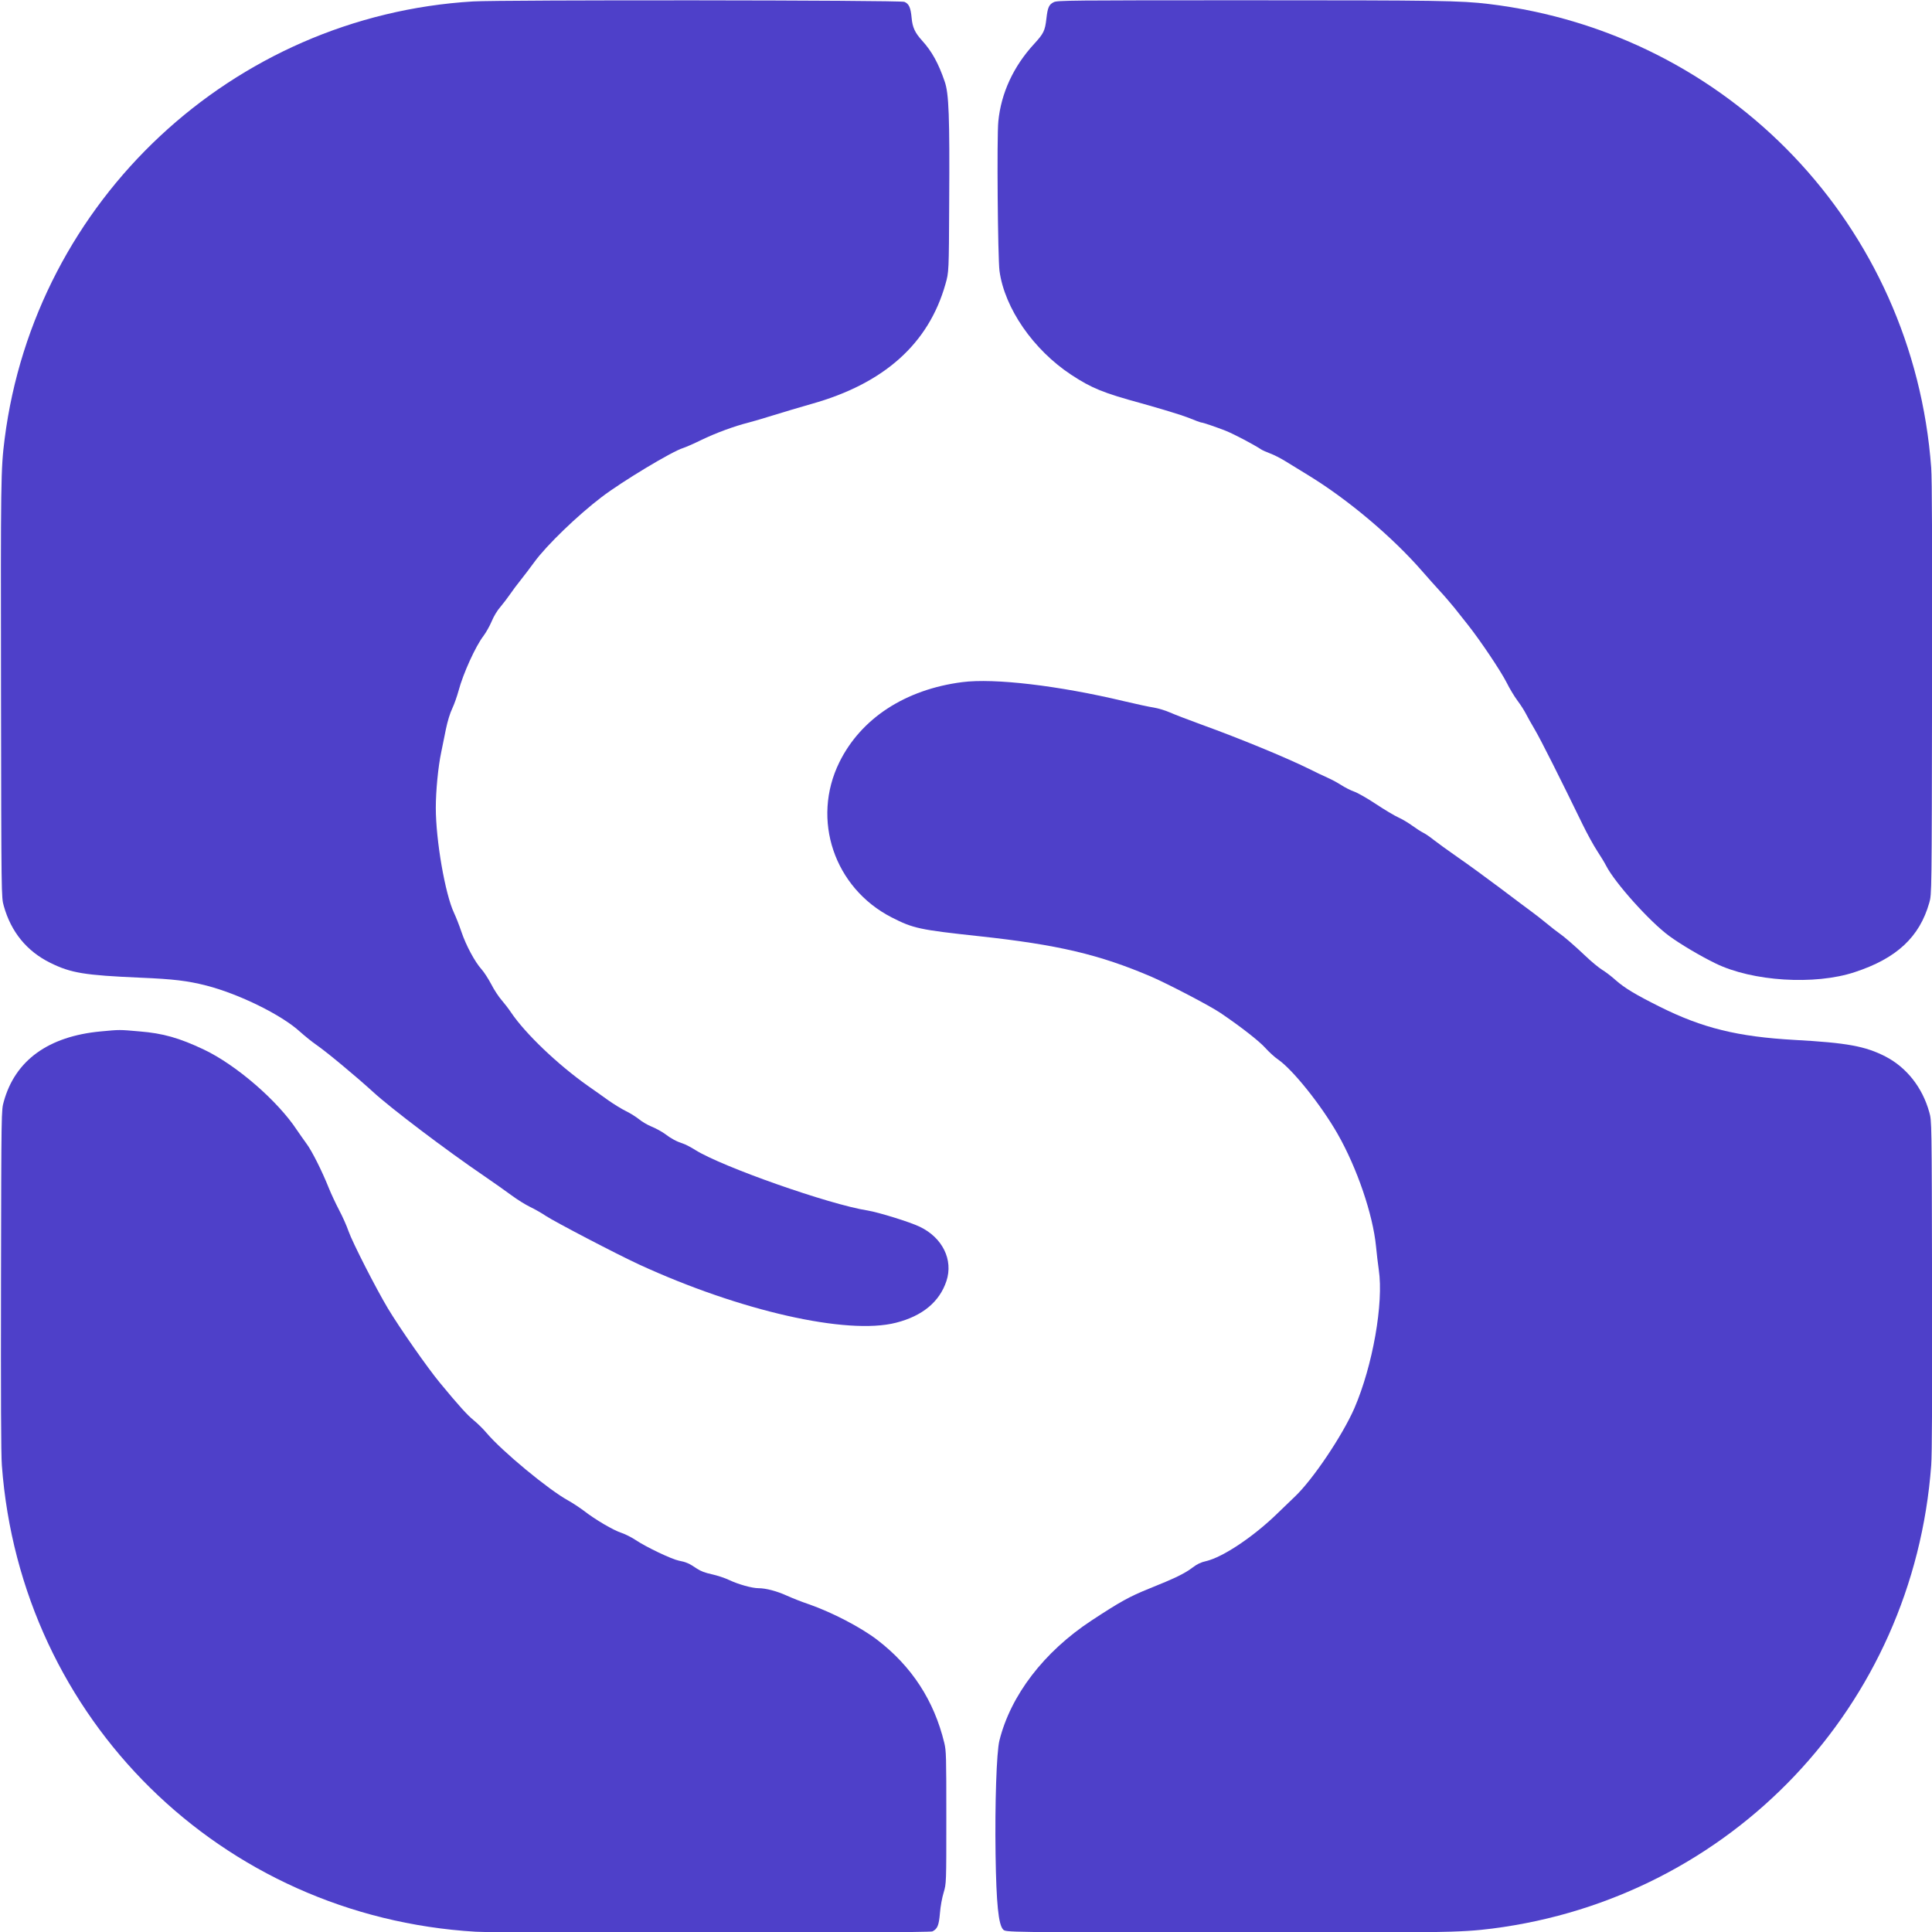
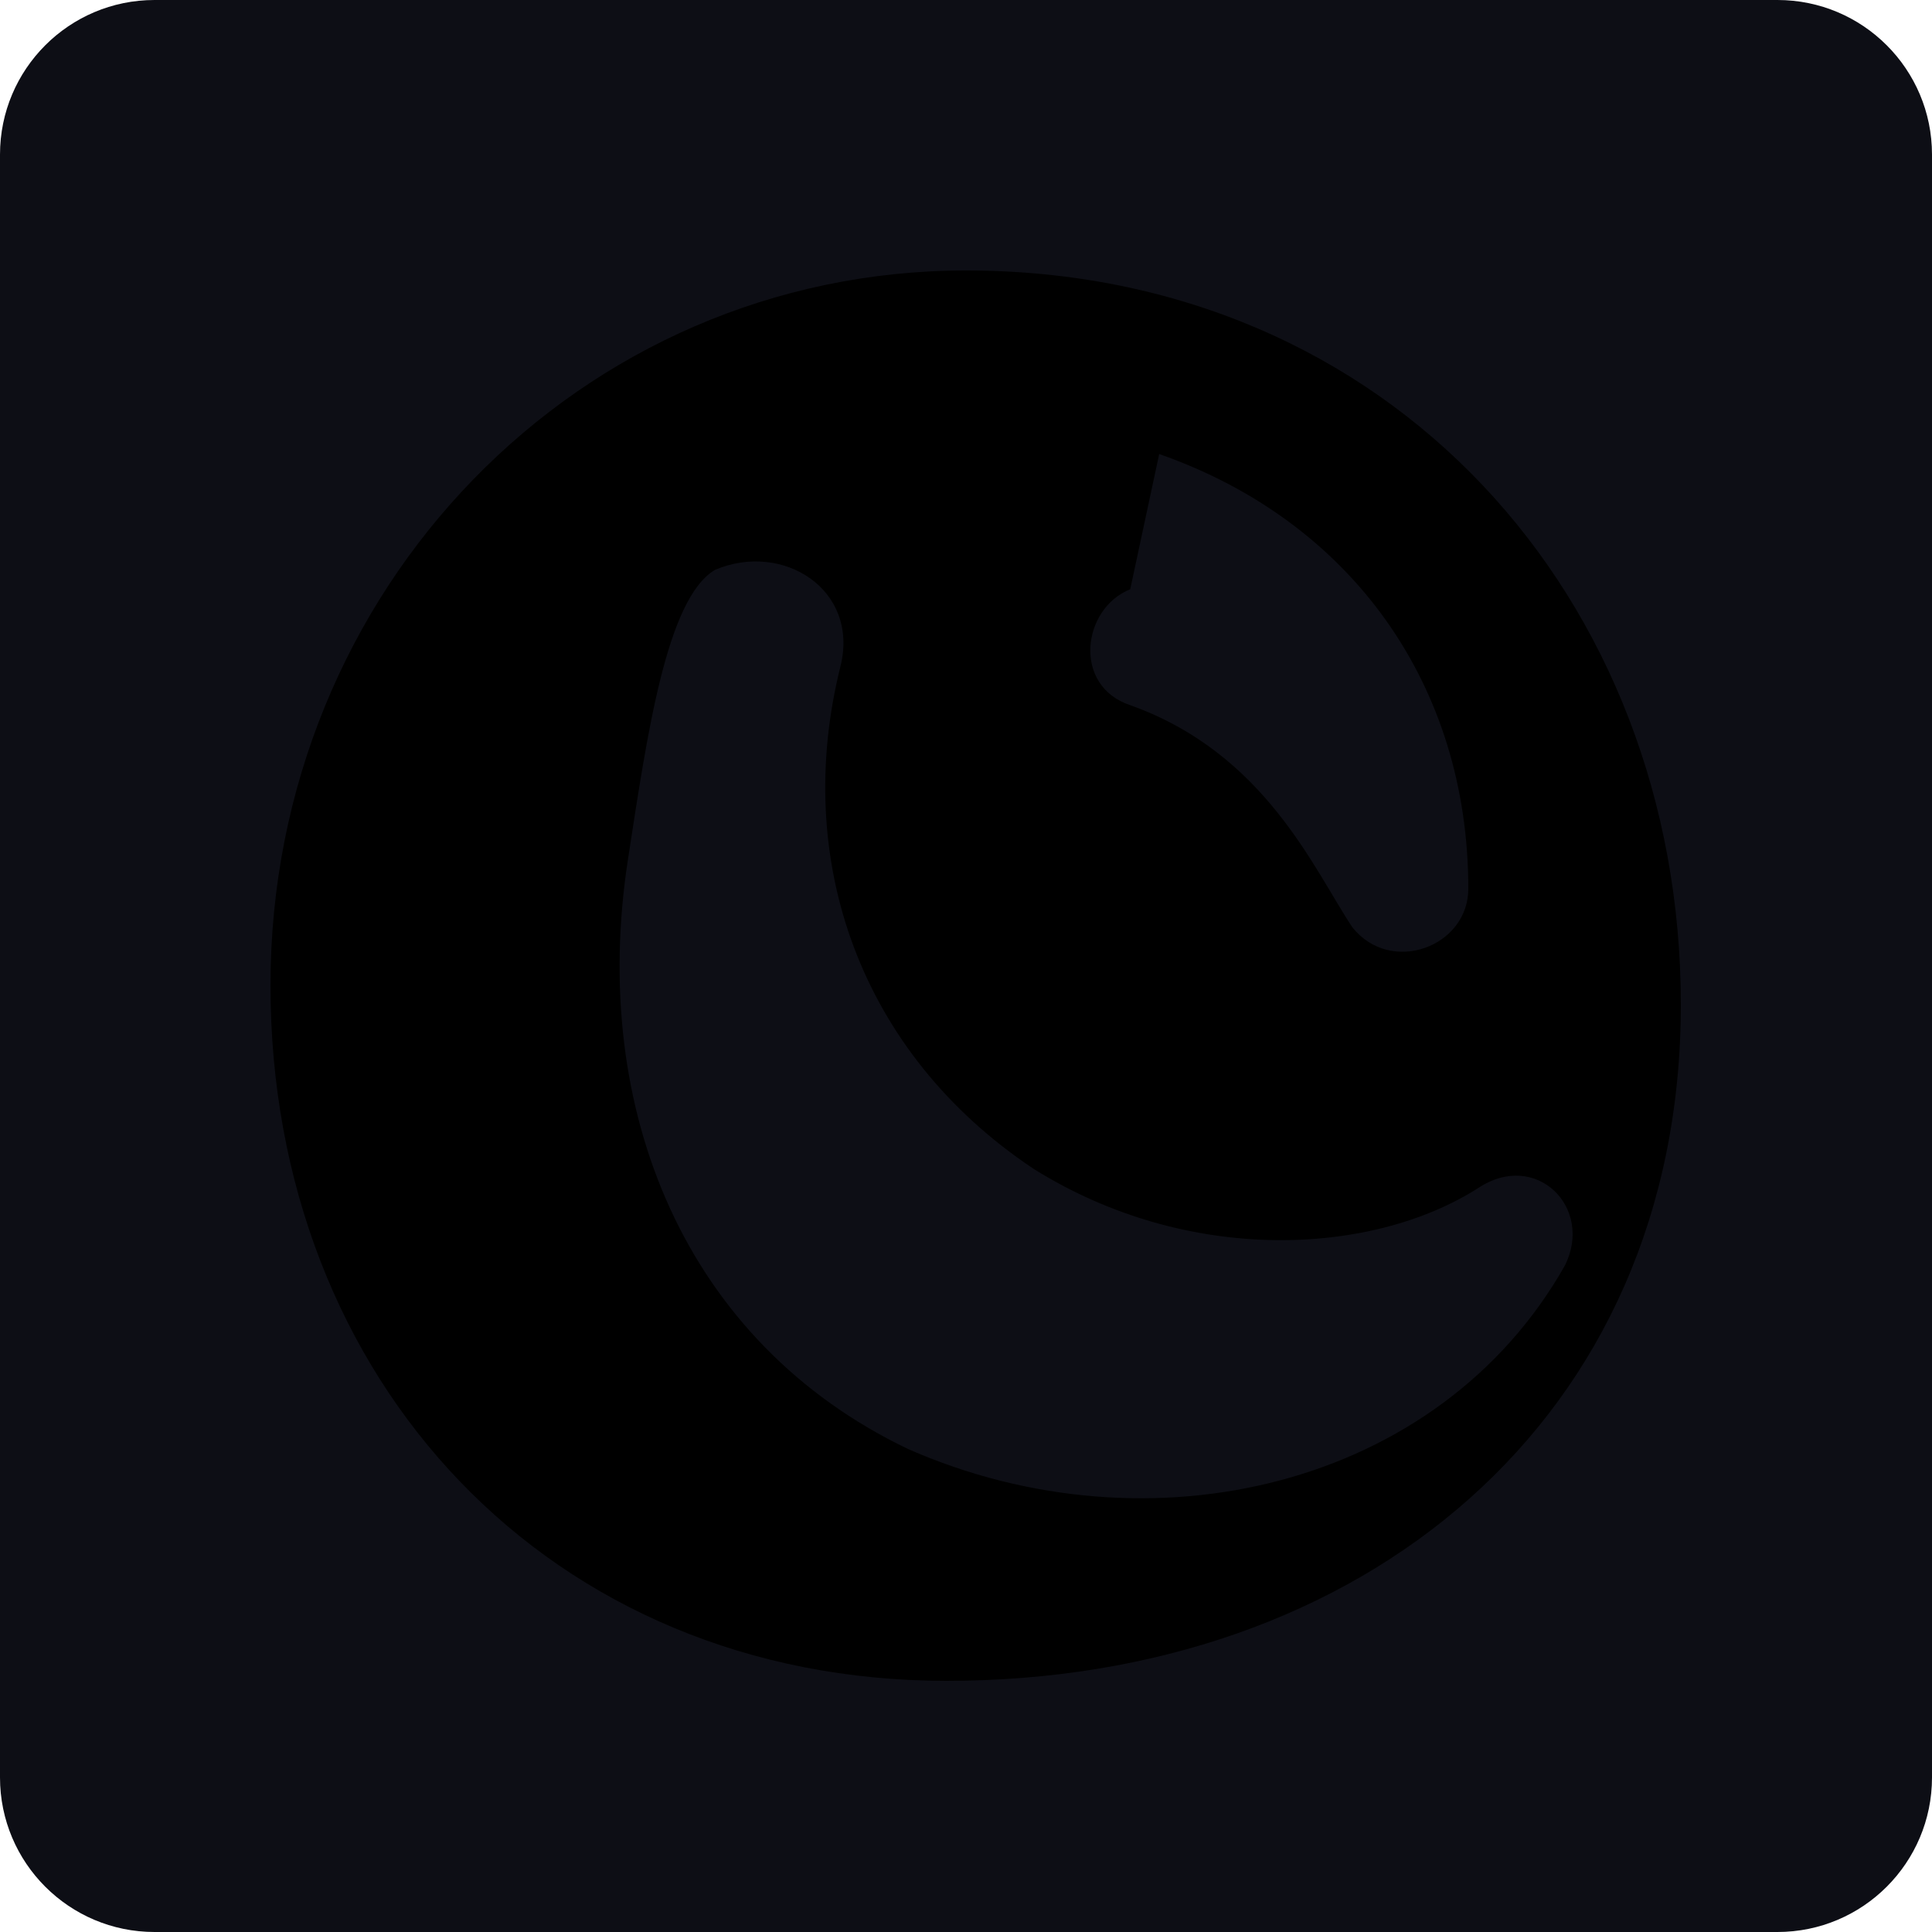
- <svg xmlns="http://www.w3.org/2000/svg" viewBox="118.25 114.75 1816.50 1816.50">
-   <style>.mark{fill:#4e40c9}@media (prefers-color-scheme:dark){.mark{fill:#7b7ded}}</style>
-   <g transform="translate(0,2048) scale(0.1,-0.1)" class="mark">
-     <path d="M5630 19319 c-2262 -136 -4118 -1870 -4404 -4114 -36 -283 -37 -387 -34 -2365 3 -1945 3 -1945 26 -2025 68 -244 216 -426 437 -535 194 -96 320 -117 850 -140 310 -13 441 -29 618 -74 307 -79 706 -275 879 -433 46 -41 115 -97 153 -123 95 -65 374 -297 534 -443 166 -153 690 -550 1049 -794 86 -59 201 -140 255 -180 54 -40 133 -89 175 -109 42 -20 109 -58 147 -84 83 -55 667 -360 875 -456 949 -437 1958 -666 2417 -548 248 63 409 196 474 392 66 199 -37 409 -252 511 -94 45 -386 135 -488 152 -361 56 -1371 412 -1621 569 -41 26 -93 53 -115 60 -60 19 -114 48 -170 91 -28 21 -84 51 -124 68 -40 16 -94 48 -120 70 -26 21 -81 56 -122 76 -41 20 -114 65 -164 100 -49 35 -137 98 -195 138 -283 200 -586 489 -721 688 -23 35 -64 88 -90 118 -26 29 -71 97 -98 150 -28 53 -69 116 -91 140 -61 67 -146 224 -189 352 -21 63 -53 143 -70 179 -83 176 -171 681 -171 988 0 155 22 387 51 522 11 52 31 150 44 217 16 76 38 149 60 195 19 40 45 115 59 166 43 162 160 419 234 515 24 32 59 94 77 137 20 48 52 102 83 137 27 32 67 85 90 118 22 33 68 94 101 135 33 41 91 118 129 170 115 157 404 436 631 609 194 148 663 430 766 461 22 7 99 40 170 75 138 67 313 131 448 165 45 12 152 43 237 70 85 27 243 73 350 104 684 191 1104 567 1262 1128 32 113 32 113 35 765 5 815 -3 1026 -42 1138 -59 173 -121 285 -213 386 -67 74 -90 124 -98 211 -9 99 -25 135 -68 153 -40 17 -3786 20 -4056 4z" />
-     <path d="M11090 19312 c-45 -22 -57 -49 -69 -154 -13 -115 -26 -141 -116 -239 -194 -211 -310 -462 -336 -727 -15 -145 -5 -1286 11 -1407 48 -351 318 -741 674 -976 192 -126 299 -170 658 -268 179 -50 378 -110 441 -135 63 -26 119 -46 124 -46 16 0 132 -40 228 -77 77 -31 257 -125 335 -176 14 -9 52 -26 85 -38 33 -12 96 -44 140 -71 44 -27 143 -88 220 -135 373 -228 790 -580 1070 -902 50 -57 124 -141 166 -186 42 -45 102 -116 135 -156 32 -41 90 -114 130 -164 114 -144 307 -431 362 -540 27 -55 73 -131 102 -170 29 -38 63 -92 77 -119 13 -26 52 -96 87 -155 56 -95 238 -457 450 -893 42 -86 103 -197 136 -247 33 -50 71 -113 84 -139 82 -160 411 -527 593 -660 105 -77 294 -189 436 -258 346 -169 932 -206 1307 -82 395 129 611 331 702 653 23 80 23 80 26 2010 2 1347 0 1975 -8 2080 -168 2274 -1900 4088 -4160 4360 -266 32 -476 35 -2260 35 -1689 0 -1797 -1 -1830 -18z" />
-     <path d="M10230 12919 c-536 -69 -953 -341 -1156 -754 -265 -539 -48 -1181 492 -1458 204 -104 260 -116 824 -177 739 -80 1129 -172 1616 -380 161 -70 552 -274 651 -341 192 -130 366 -266 422 -329 35 -39 89 -88 120 -109 138 -95 404 -427 559 -698 184 -322 333 -760 362 -1059 6 -65 18 -164 26 -220 47 -314 -57 -902 -229 -1301 -112 -257 -393 -675 -561 -833 -38 -36 -110 -105 -160 -154 -225 -220 -516 -415 -673 -451 -51 -12 -83 -27 -128 -61 -75 -57 -169 -102 -406 -197 -188 -76 -273 -123 -544 -301 -448 -295 -760 -703 -866 -1129 -27 -108 -43 -594 -36 -1072 7 -461 27 -660 72 -705 25 -25 25 -25 2038 -28 2085 -3 2261 0 2562 38 2247 288 3957 2093 4125 4355 8 104 10 626 8 1695 -3 1545 -3 1545 -26 1625 -64 232 -213 421 -412 524 -189 97 -361 129 -855 156 -533 30 -864 111 -1265 311 -232 116 -330 175 -417 251 -37 34 -95 78 -128 98 -33 21 -101 77 -150 124 -111 105 -208 189 -255 221 -19 13 -71 53 -114 89 -44 36 -107 86 -142 111 -34 25 -167 124 -295 221 -129 97 -310 229 -403 293 -93 65 -194 138 -224 162 -31 25 -74 55 -96 66 -23 11 -70 42 -106 68 -36 26 -94 61 -130 77 -36 16 -131 73 -211 126 -81 54 -173 106 -205 117 -32 11 -85 38 -119 60 -33 21 -91 53 -130 70 -38 17 -119 55 -180 86 -211 104 -647 284 -1004 413 -121 44 -256 96 -299 115 -43 19 -110 39 -152 46 -41 6 -167 33 -280 60 -612 146 -1219 218 -1520 179z" />
-     <path d="M2130 9635 c-493 -46 -805 -272 -912 -660 -23 -80 -23 -80 -26 -1675 -2 -1105 0 -1641 8 -1745 177 -2387 2062 -4242 4455 -4385 265 -15 4263 -13 4294 3 48 24 61 56 71 172 5 64 20 145 35 194 25 85 25 85 25 705 0 579 -1 626 -19 701 -96 398 -306 720 -629 968 -155 119 -426 260 -647 337 -66 22 -159 59 -207 81 -90 41 -194 69 -264 69 -61 0 -189 36 -274 76 -41 20 -115 44 -165 55 -64 14 -104 29 -140 53 -72 49 -102 62 -170 75 -69 14 -308 128 -408 195 -36 24 -95 54 -131 66 -77 25 -246 124 -354 208 -43 32 -107 74 -143 94 -185 100 -627 466 -772 638 -30 36 -85 90 -122 120 -60 49 -138 135 -318 353 -114 138 -376 512 -487 697 -113 189 -333 620 -370 725 -17 50 -57 140 -89 200 -32 61 -75 153 -96 205 -64 161 -160 352 -211 420 -26 36 -67 94 -90 128 -181 275 -572 613 -876 757 -231 109 -382 152 -603 170 -193 17 -184 17 -365 0z" />
-   </g>
+ <svg xmlns="http://www.w3.org/2000/svg" viewBox="0 0 400 400">
+   <rect width="400" height="400" fill="#0d0e15" rx="32" />
+   <path fill="oklch(47.55% 0.203 279.99)" fill-rule="evenodd" d="M 200,56        C 288,56 348,124 348,208        C 348,294 282,348 196,348        C 114,348 56,286 56,204        C 56,122 120,56 200,56 Z         M 148,118        C 162,112 178,122 174,138        C 164,178 178,218 214,242        C 246,262 284,260 306,246        C 318,238 330,250 324,262        C 298,308 238,322 188,300        C 142,278 122,230 130,178        C 134,152 138,124 148,118 Z         M 240,94        C 280,108 304,142 304,184        C 304,196 288,202 280,192        C 272,180 262,156 234,146        C 222,142 224,126 234,122        L 240,94 Z" />
</svg>
